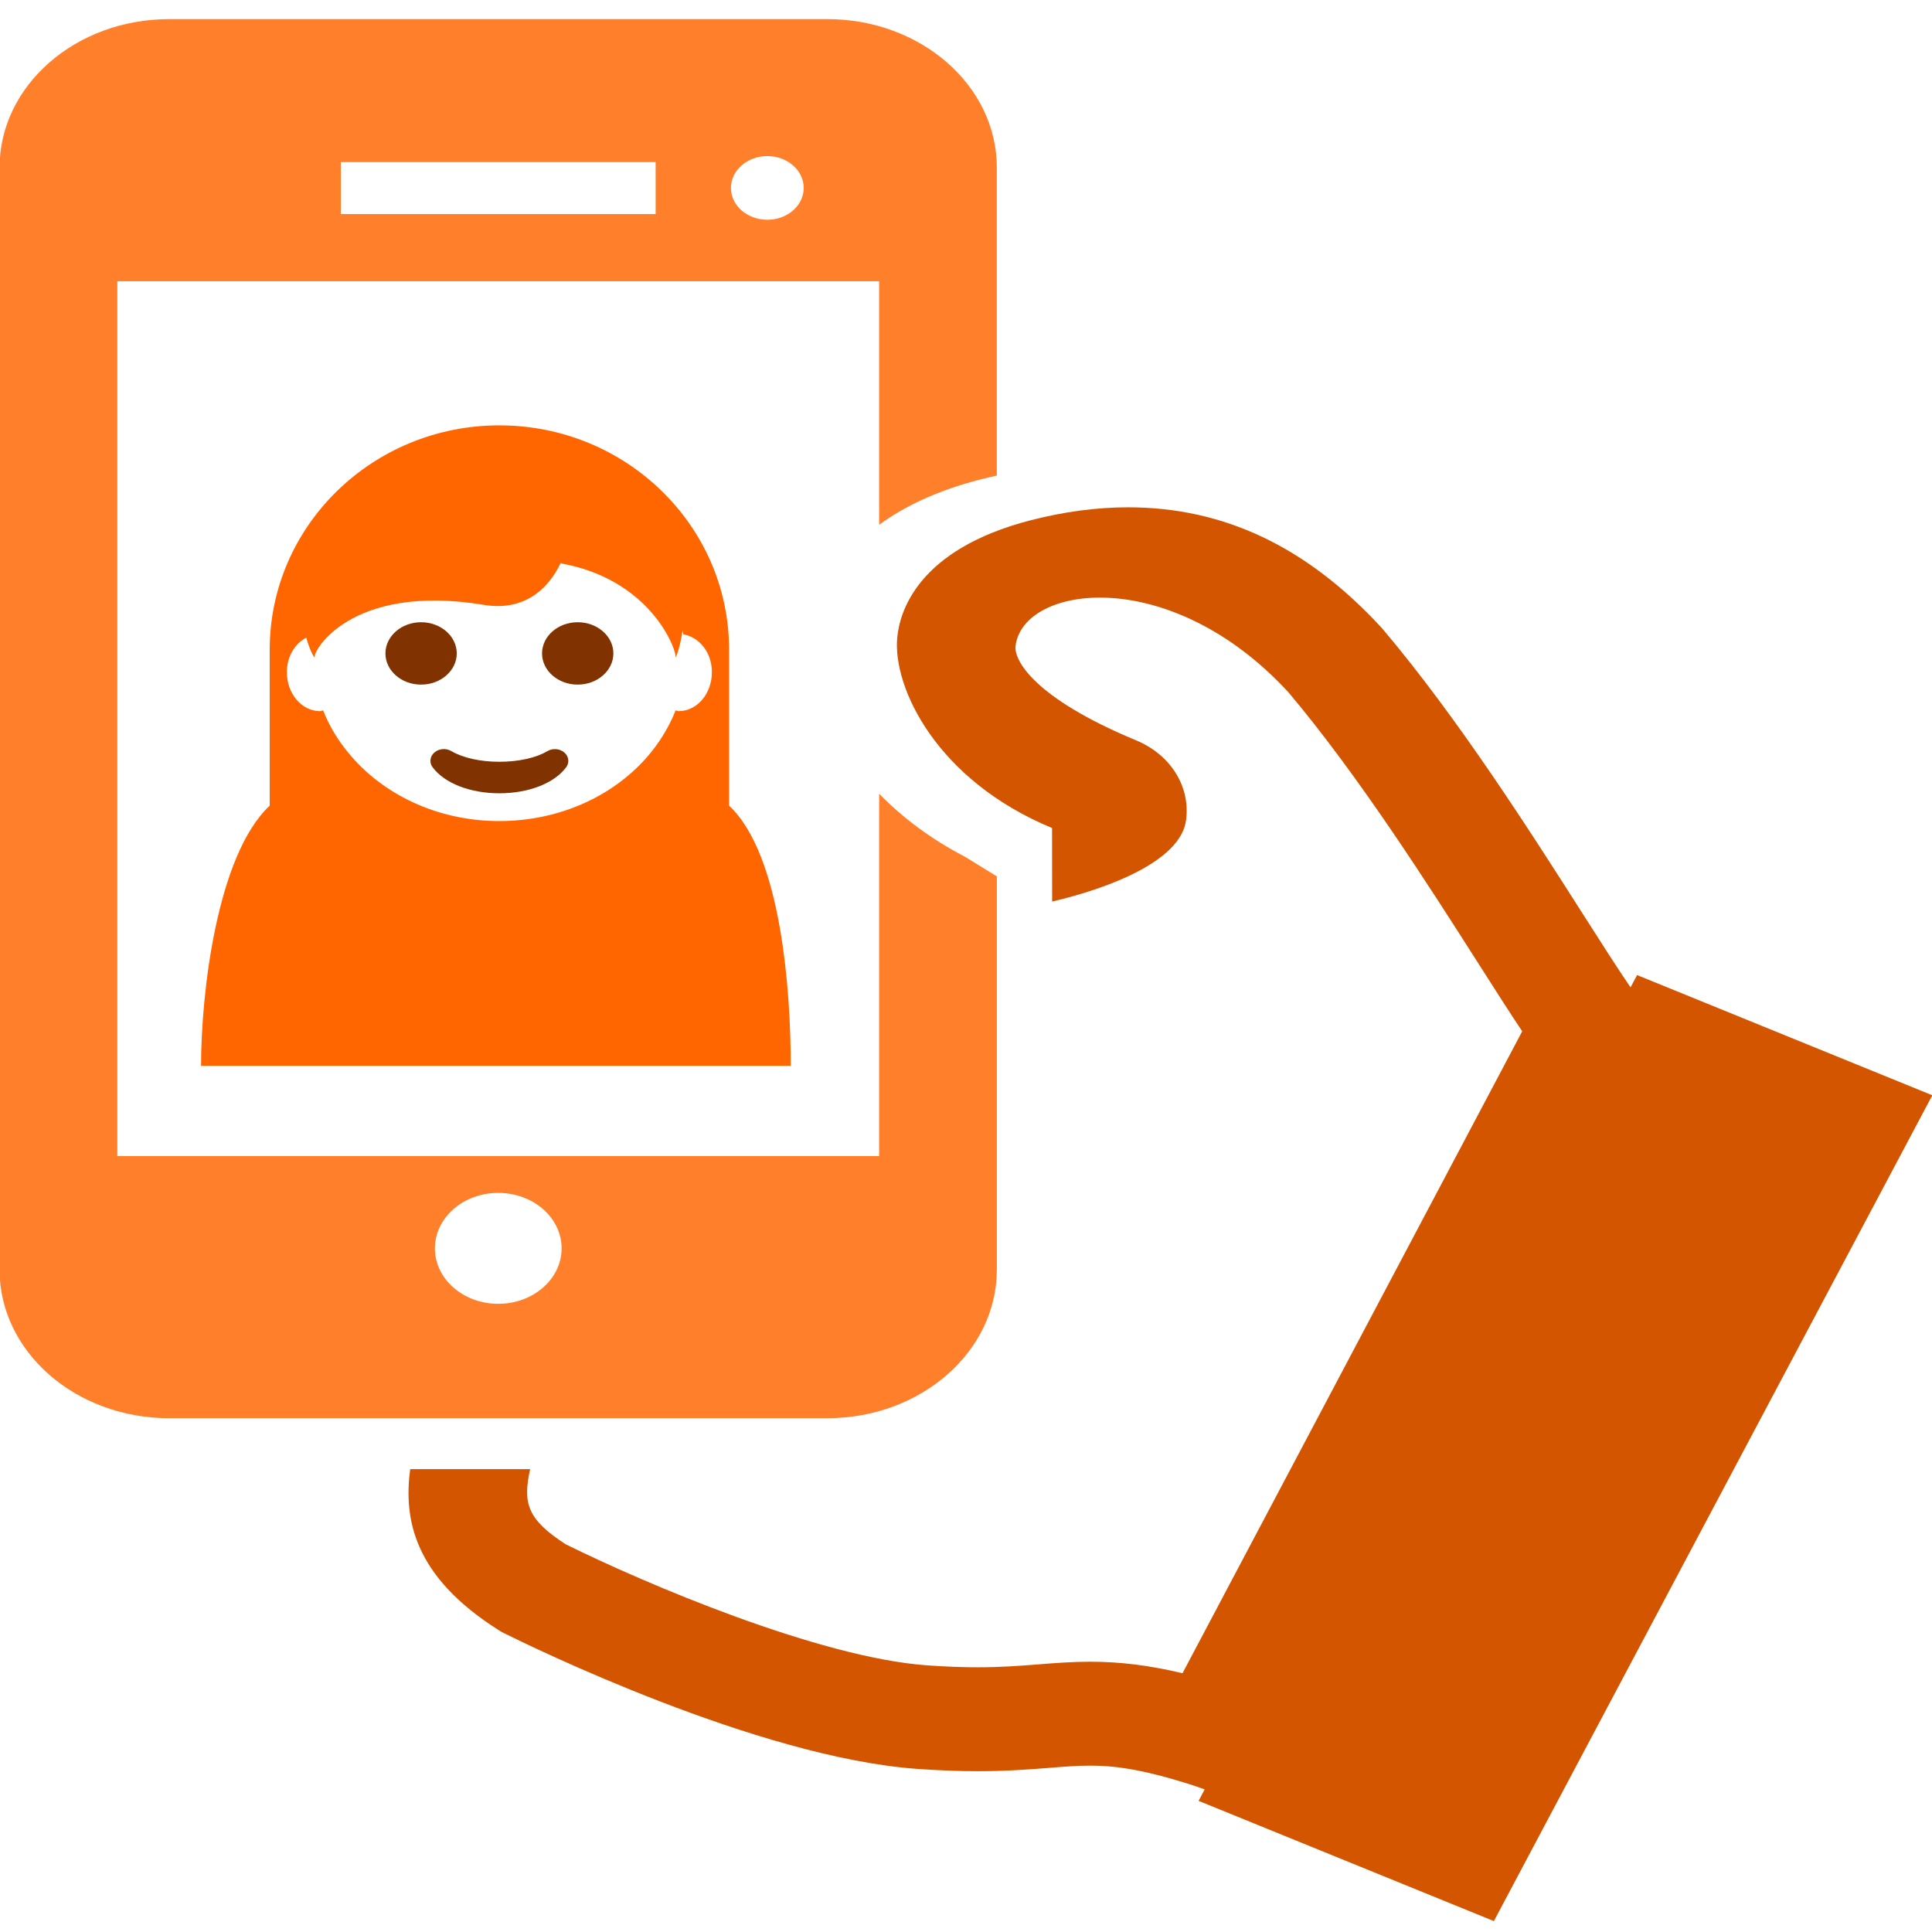
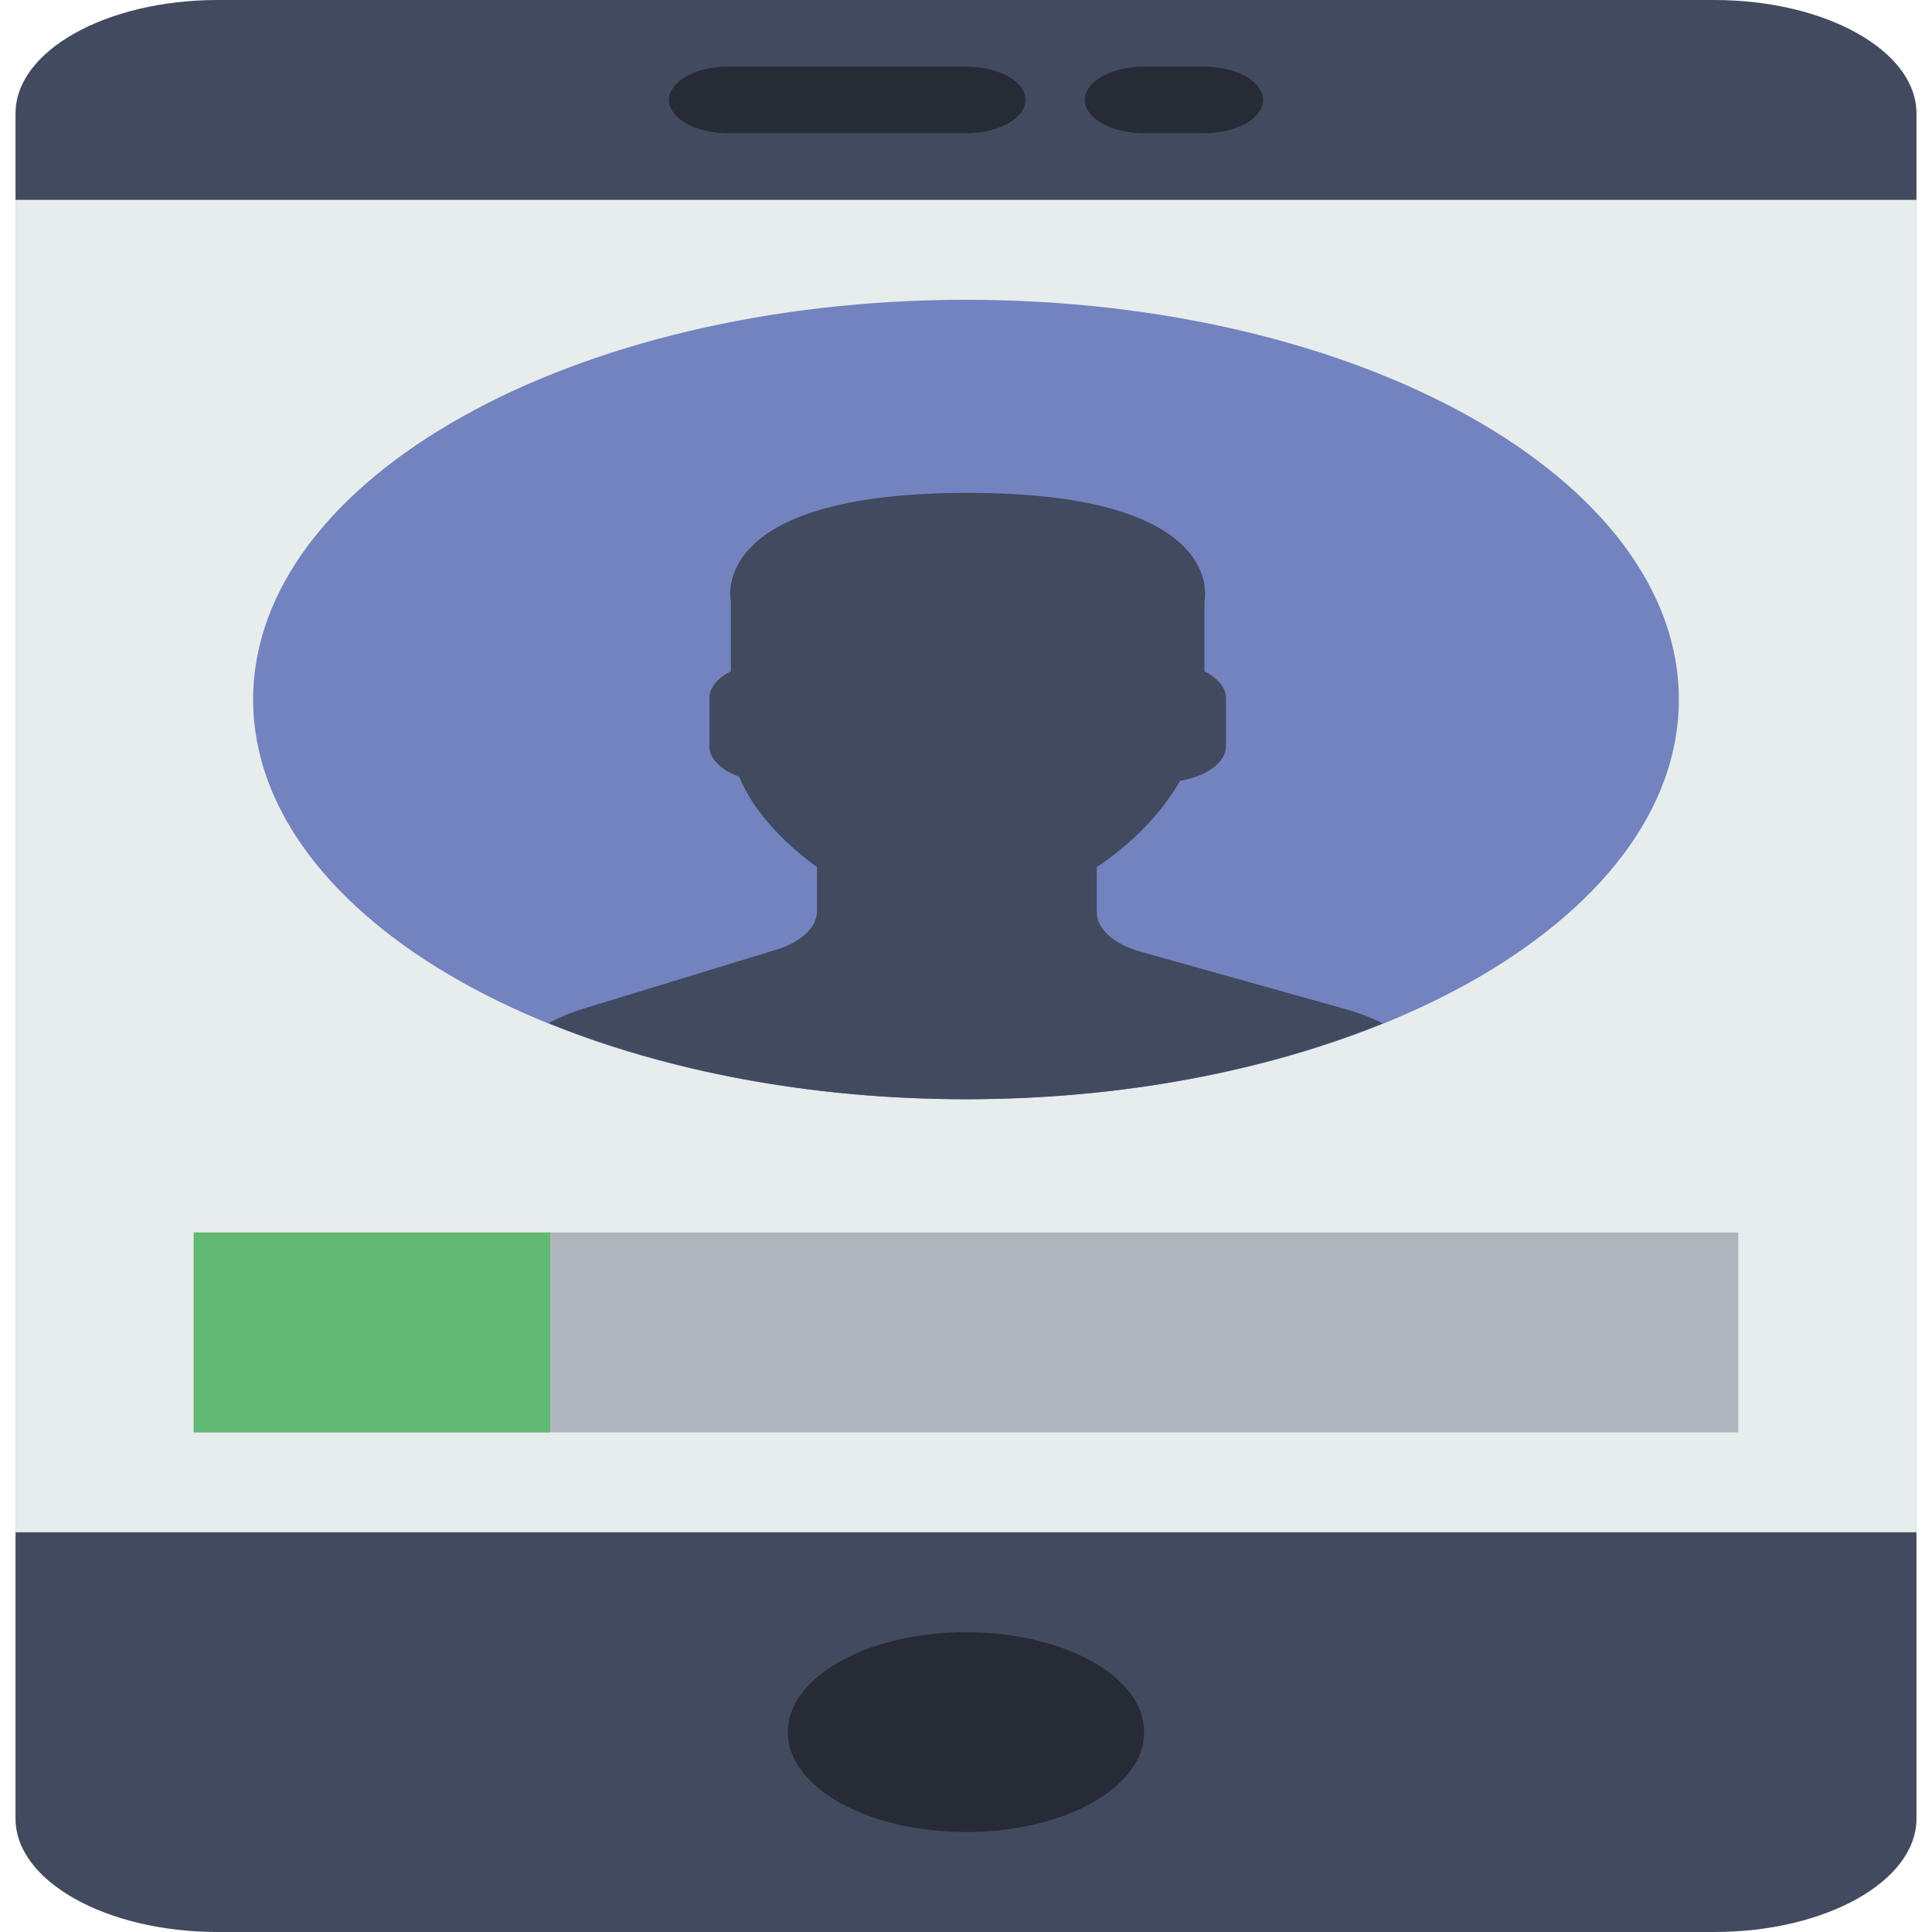
- <svg xmlns="http://www.w3.org/2000/svg" xmlns:xlink="http://www.w3.org/1999/xlink" viewBox="0 0 48 48" id="svg2" version="1.1">
-   <defs id="defs4">
-     <linearGradient gradientTransform="matrix(.53361 0 0 .53476-223.16-206.18)" xlink:href="#1" id="8" x1="543.95" y1="484.81" x2="543.74" y2="427.54" gradientUnits="userSpaceOnUse" />
-     <linearGradient gradientUnits="userSpaceOnUse" y2="35.17" x2="0" y1="38.442" id="5" xlink:href="#3" />
-     <linearGradient y2="31.988" x2="69.26" y1="34.14" x1="69.39" gradientUnits="userSpaceOnUse" id="7" xlink:href="#3" />
-     <linearGradient y2="507.67" x2="390.88" y1="531.8" x1="391.57" gradientTransform="matrix(.68488 0 0 .84437-199.89-395.47)" gradientUnits="userSpaceOnUse" id="6">
-       <stop stop-color="#d3d3d3" id="stop10" />
-       <stop offset="1" stop-color="#fcf9f9" id="stop12" />
-     </linearGradient>
-     <linearGradient y2="32.484" x2="80.37" y1="54.46" x1="80.978" gradientUnits="userSpaceOnUse" id="4" xlink:href="#3" />
-     <linearGradient id="3">
-       <stop stop-color="#222c35" id="stop16" />
-       <stop offset="1" stop-color="#545e67" id="stop18" />
-     </linearGradient>
-     <linearGradient y2="35.427" x2="80.06" y1="53.46" x1="80.34" gradientUnits="userSpaceOnUse" id="0" xlink:href="#1" />
-     <linearGradient y2="50.747" x2="88.18" y1="36.87" x1="74.3" gradientUnits="userSpaceOnUse" id="2" xlink:href="#3" />
-     <linearGradient id="1">
-       <stop stop-color="#ff433a" id="stop23" />
-       <stop offset="1" stop-color="#ff9436" id="stop25" />
-     </linearGradient>
-   </defs>
-   <path d="m 12.407,10.568 c -3.15,0 -5.706,2.495 -5.706,5.572 l 0,3.876 c -1.309,1.225 -1.706,4.654 -1.706,6.464 l 14.651,0 c 0,-1.809 -0.223,-5.238 -1.532,-6.464 l 0,-3.876 c -1.11e-4,-3.076 -2.556,-5.572 -5.708,-5.572 z m 4.457,7.1 c -0.028,0 -0.051,-0.015 -0.079,-0.019 -0.073,0.189 -0.162,0.369 -0.266,0.544 -0.765,1.309 -2.316,2.206 -4.112,2.206 -1.557,0 -2.927,-0.678 -3.765,-1.711 -5.561e-4,-9.74e-4 -0.001,-0.002 -0.002,-0.003 C 8.511,18.527 8.395,18.363 8.293,18.19 8.19,18.017 8.101,17.837 8.028,17.649 c -0.026,0.003 -0.048,0.019 -0.077,0.019 -0.454,0 -0.824,-0.432 -0.824,-0.968 0,-0.389 0.2,-0.709 0.482,-0.858 0.086,0.308 0.19,0.497 0.212,0.493 -0.076,-0.112 0.859,-1.859 4.203,-1.307 0.962,0.159 1.577,-0.352 1.906,-1.038 0.043,0.011 0.082,0.023 0.128,0.031 2.217,0.458 2.789,2.244 2.722,2.313 0.02,0.006 0.117,-0.262 0.179,-0.671 0.006,0.033 0.016,0.065 0.021,0.098 0.397,0.069 0.707,0.453 0.707,0.938 1.12e-4,0.536 -0.37,0.969 -0.824,0.969 z" id="path7" style="fill:#ff6600" />
-   <path d="m 14.352,15.459 c -0.488,0 -0.885,0.348 -0.885,0.775 0,0.428 0.397,0.775 0.885,0.775 0.489,0 0.887,-0.348 0.887,-0.775 0,-0.427 -0.397,-0.775 -0.887,-0.775 z" id="path9" style="fill:#803300" />
-   <path d="m 11.348,16.234 c 0,-0.427 -0.397,-0.775 -0.887,-0.775 -0.488,0 -0.885,0.348 -0.885,0.775 0,0.428 0.397,0.775 0.885,0.775 0.489,0 0.887,-0.348 0.887,-0.775 z" id="path11" style="fill:#803300" />
-   <path d="m 13.598,18.662 c -0.282,0.168 -0.716,0.264 -1.191,0.264 -0.474,0 -0.909,-0.097 -1.193,-0.265 -0.132,-0.078 -0.308,-0.064 -0.421,0.034 -0.113,0.098 -0.132,0.252 -0.045,0.368 0.297,0.398 0.933,0.646 1.659,0.646 0.727,0 1.363,-0.248 1.659,-0.646 0.087,-0.117 0.067,-0.271 -0.046,-0.368 -0.113,-0.097 -0.29,-0.111 -0.421,-0.033 z" id="path13" style="fill:#803300" />
-   <path d="m 40.673,24.225 -0.162,0.305 C 40.214,24.101 39.799,23.45 39.333,22.719 38.019,20.657 36.219,17.833 34.355,15.631 l -0.038,-0.043 c -1.853,-2.008 -3.912,-2.984 -6.293,-2.984 -0.777,0 -1.592,0.109 -2.422,0.323 -2.82,0.728 -3.255,2.288 -3.311,2.923 -0.11,1.225 0.967,3.529 3.847,4.722 l 0.002,1.827 c 1.431,-0.336 3.186,-1.01 3.326,-2.014 0.116,-0.831 -0.372,-1.63 -1.237,-1.99 -2.568,-1.067 -3.038,-2.004 -2.998,-2.344 0.18,-1.515 3.815,-2.056 6.772,1.14 1.744,2.067 3.483,4.794 4.753,6.787 0.411,0.645 0.767,1.203 1.063,1.644 L 29.379,41.571 c -0.831,-0.198 -1.558,-0.286 -2.293,-0.286 -0.458,0 -0.878,0.033 -1.286,0.066 -0.449,0.035 -0.913,0.072 -1.508,0.072 -0.396,0 -0.808,-0.016 -1.261,-0.048 C 20.342,41.181 16.029,39.344 14.056,38.368 13.081,37.739 12.991,37.333 13.171,36.501 l -2.98,0 c -0.164,1.231 0.079,2.662 2.203,4.002 l 0.064,0.04 0.068,0.034 c 0.632,0.315 6.288,3.086 10.264,3.371 0.534,0.038 1.025,0.057 1.502,0.057 0.728,0 1.283,-0.044 1.777,-0.083 0.372,-0.03 0.693,-0.055 1.017,-0.055 0.534,0 1.214,0.059 2.556,0.49 l 0.288,0.1 -0.151,0.285 7.336,2.987 10.893,-20.517 -7.336,-2.987 z" id="path15" style="fill:#d45500" />
-   <path d="m 24.767,31.544 0,-9.77 -0.792,-0.488 c -0.851,-0.441 -1.562,-0.981 -2.133,-1.566 l 0,9.002 -18.927,0 0,-21.735 18.927,0 0,6.051 c 0.601,-0.44 1.41,-0.841 2.503,-1.123 0.141,-0.036 0.281,-0.069 0.421,-0.1 l 0,-7.65 c 0,-2.038 -1.886,-3.69 -4.214,-3.69 l -16.349,0 c -2.327,0 -4.214,1.652 -4.214,3.69 l 0,27.38 c 0,2.038 1.886,3.69 4.214,3.69 l 16.349,0 c 2.327,0 4.214,-1.652 4.214,-3.69 z M 19.064,3.878 c 0.499,0 0.904,0.354 0.904,0.791 0,0.437 -0.404,0.791 -0.904,0.791 -0.499,0 -0.904,-0.354 -0.904,-0.791 0,-0.437 0.405,-0.791 0.904,-0.791 z m -10.596,0.149 7.821,0 0,1.292 -7.821,0 0,-1.292 z M 12.379,32.393 c -0.869,0 -1.574,-0.617 -1.574,-1.378 0,-0.761 0.705,-1.378 1.574,-1.378 0.869,0 1.574,0.617 1.574,1.378 0,0.761 -0.705,1.378 -1.574,1.378 z" id="path17" style="fill:#ff7f2a" />
+ <svg xmlns="http://www.w3.org/2000/svg" version="1.1" id="Capa_1" x="0px" y="0px" viewBox="0 0 58 58" style="enable-background:new 0 0 58 58;" xml:space="preserve">
+   <defs id="defs53" />
+   <g id="g4193" transform="matrix(1.783369,0,0,1,-22.71769,0)">
+     <path id="path3" d="m 41.595,58 -25.19,0 C 14.525,58 13,56.475 13,54.595 L 13,3.405 C 13,1.525 14.525,0 16.405,0 L 41.594,0 C 43.475,0 45,1.525 45,3.405 l 0,51.189 C 45,56.475 43.475,58 41.595,58 Z" style="fill:#424a60" />
+     <rect id="rect5" height="40" width="32" style="fill:#e7eced" y="6" x="13" />
+     <circle id="circle7" r="3" cy="52" cx="29" style="fill:#262b35" />
+     <path id="path9" d="M 29,4 25,4 C 24.447,4 24,3.553 24,3 24,2.447 24.447,2 25,2 l 4,0 c 0.553,0 1,0.447 1,1 0,0.553 -0.447,1 -1,1 z" style="fill:#262b35" />
+     <path id="path11" d="M 33,4 32,4 C 31.447,4 31,3.553 31,3 31,2.447 31.447,2 32,2 l 1,0 c 0.553,0 1,0.447 1,1 0,0.553 -0.447,1 -1,1 z" style="fill:#262b35" />
+     <circle id="circle13" r="12" cy="21" cx="29" style="fill:#7383bf" />
+     <path id="path15" d="m 31.932,28.567 c -0.447,-0.224 -0.73,-0.681 -0.73,-1.181 l 0,-1.358 c 0.097,-0.111 0.209,-0.253 0.327,-0.421 0.472,-0.666 0.828,-1.399 1.076,-2.168 0.444,-0.137 0.771,-0.547 0.771,-1.034 l 0,-1.449 c 0,-0.319 -0.142,-0.604 -0.362,-0.803 l 0,-2.096 c 0,0 0.43,-3.261 -3.986,-3.261 -4.416,0 -3.986,3.261 -3.986,3.261 l 0,2.096 c -0.221,0.199 -0.362,0.484 -0.362,0.803 l 0,1.449 c 0,0.382 0.201,0.718 0.501,0.912 0.362,1.577 1.311,2.711 1.311,2.711 l 0,1.325 c 0,0.483 -0.264,0.928 -0.688,1.159 l -3.233,1.763 c -0.221,0.12 -0.418,0.271 -0.597,0.439 C 23.951,32.146 26.373,33 29,33 c 2.623,0 5.041,-0.851 7.016,-2.278 -0.186,-0.165 -0.393,-0.309 -0.622,-0.424 l -3.462,-1.731 z" style="fill:#424a60" />
+     <rect id="rect17" height="6" width="26" style="fill:#afb6bb" y="37" x="16" />
+     <rect id="rect19" height="6" width="6" style="fill:#61b872" y="37" x="16" />
+   </g>
+   <g id="g21" />
+   <g id="g23" />
+   <g id="g25" />
+   <g id="g27" />
+   <g id="g29" />
+   <g id="g31" />
+   <g id="g33" />
+   <g id="g35" />
+   <g id="g37" />
+   <g id="g39" />
+   <g id="g41" />
+   <g id="g43" />
+   <g id="g45" />
+   <g id="g47" />
+   <g id="g49" />
</svg>
